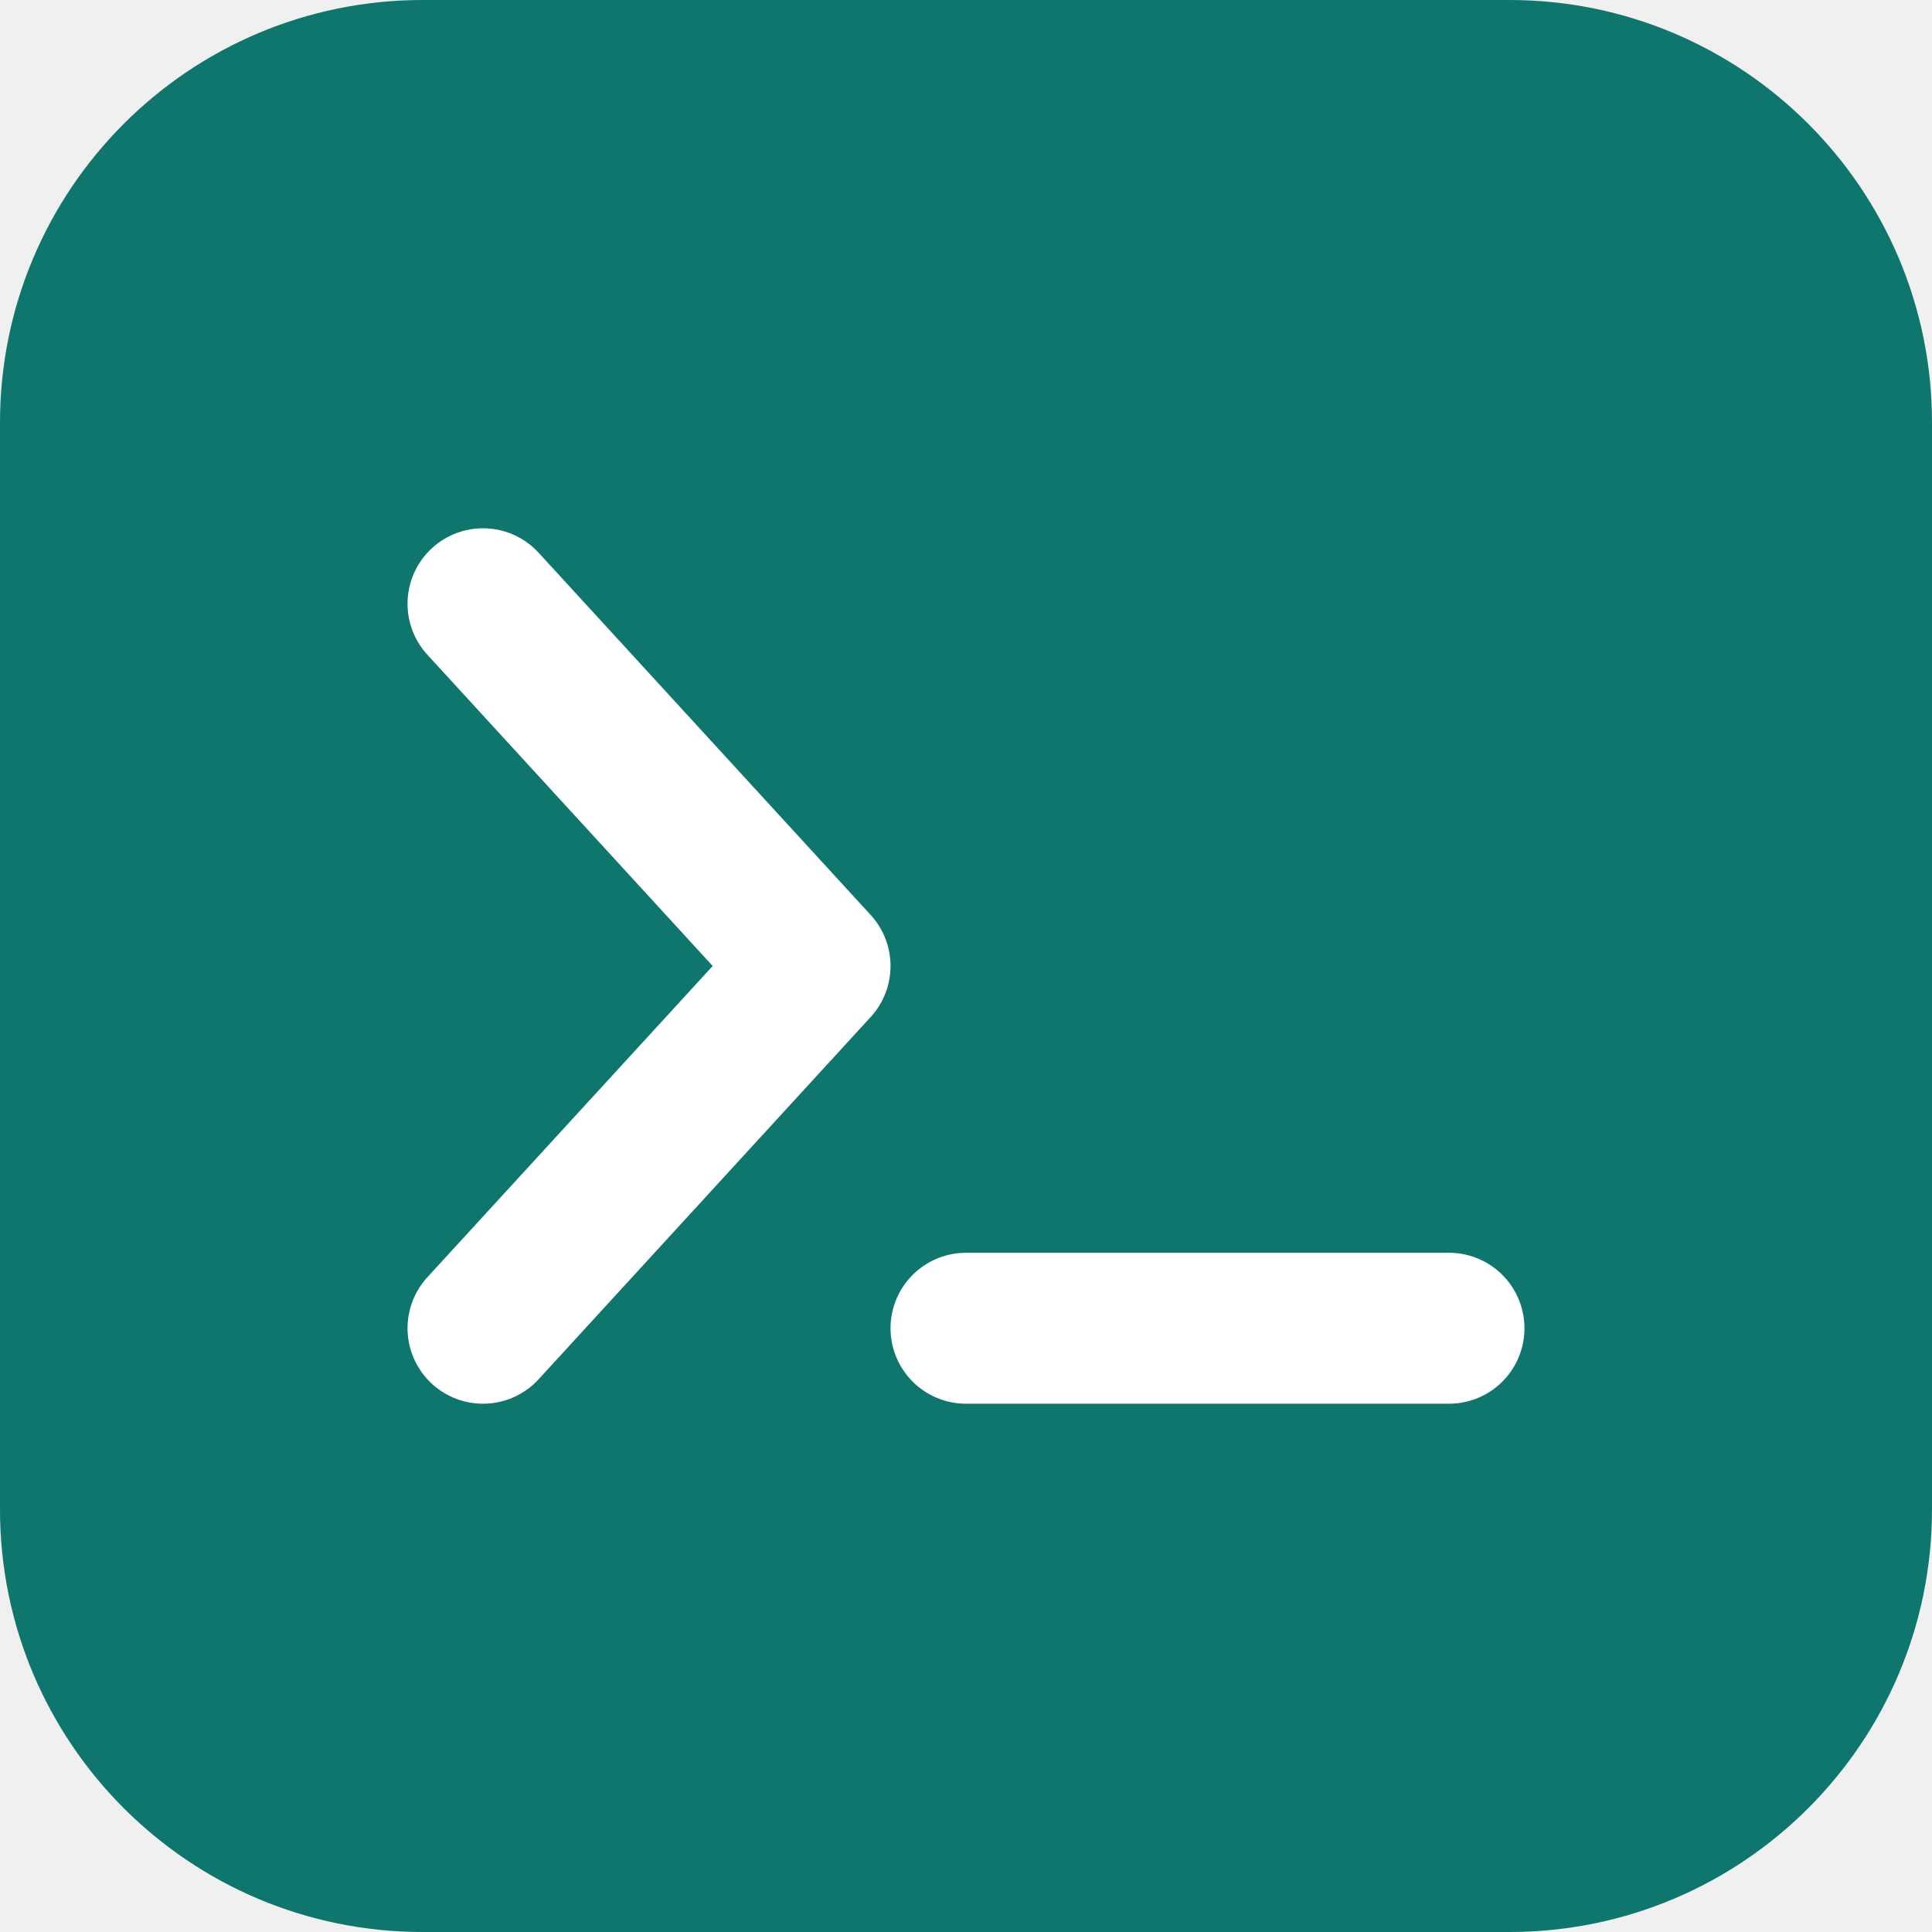
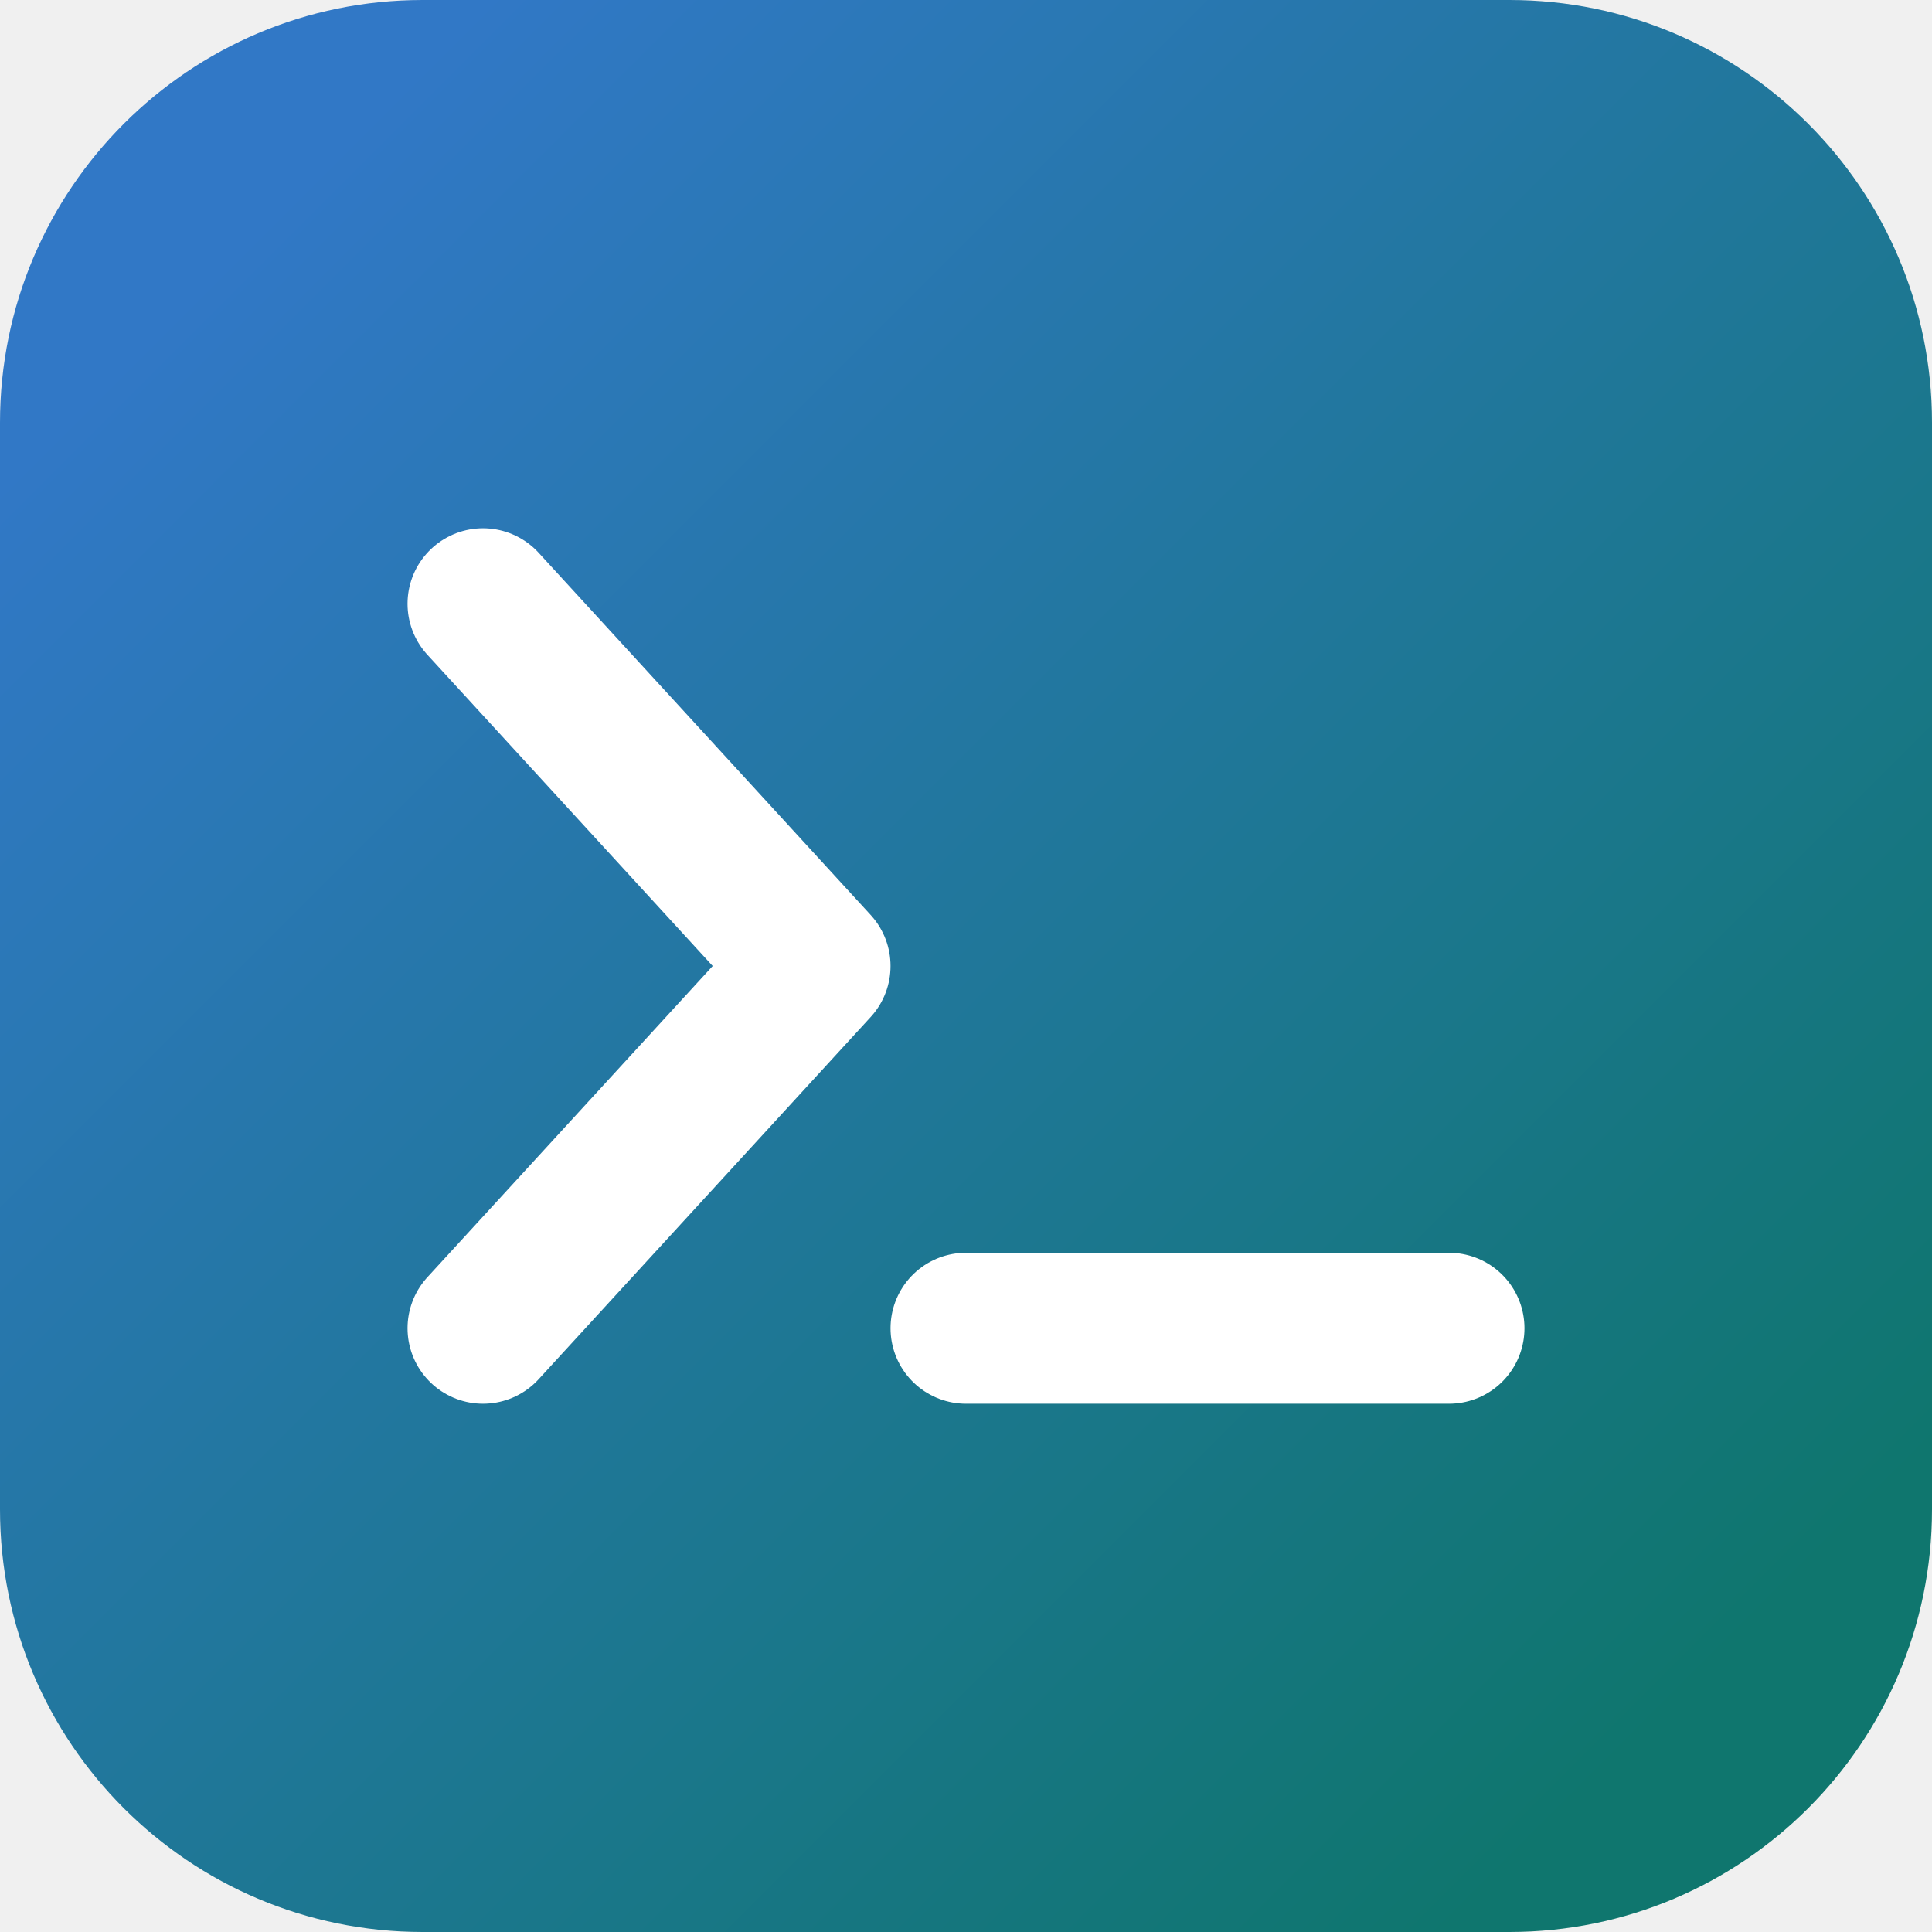
<svg xmlns="http://www.w3.org/2000/svg" viewBox="0 0 32 32" role="img" aria-labelledby="title">
-   <rect width="32" height="32" rx="7" fill="#0f766e" />
+   <defs>
+     <linearGradient id="typed-sql-color" x1="4" y1="4" x2="28" y2="28" gradientUnits="userSpaceOnUse">
+       <stop stop-color="#3178c6" />
+       <stop offset="1" stop-color="#0f766e" />
+     </linearGradient>
+   </defs>
+   <rect width="32" height="32" rx="7" fill="url(#typed-sql-color)" />
  <path d="m8 10 5.5 6L8 22M16 22h8" fill="none" stroke="#fff" stroke-width="2.5" stroke-linecap="round" stroke-linejoin="round" />
</svg>
